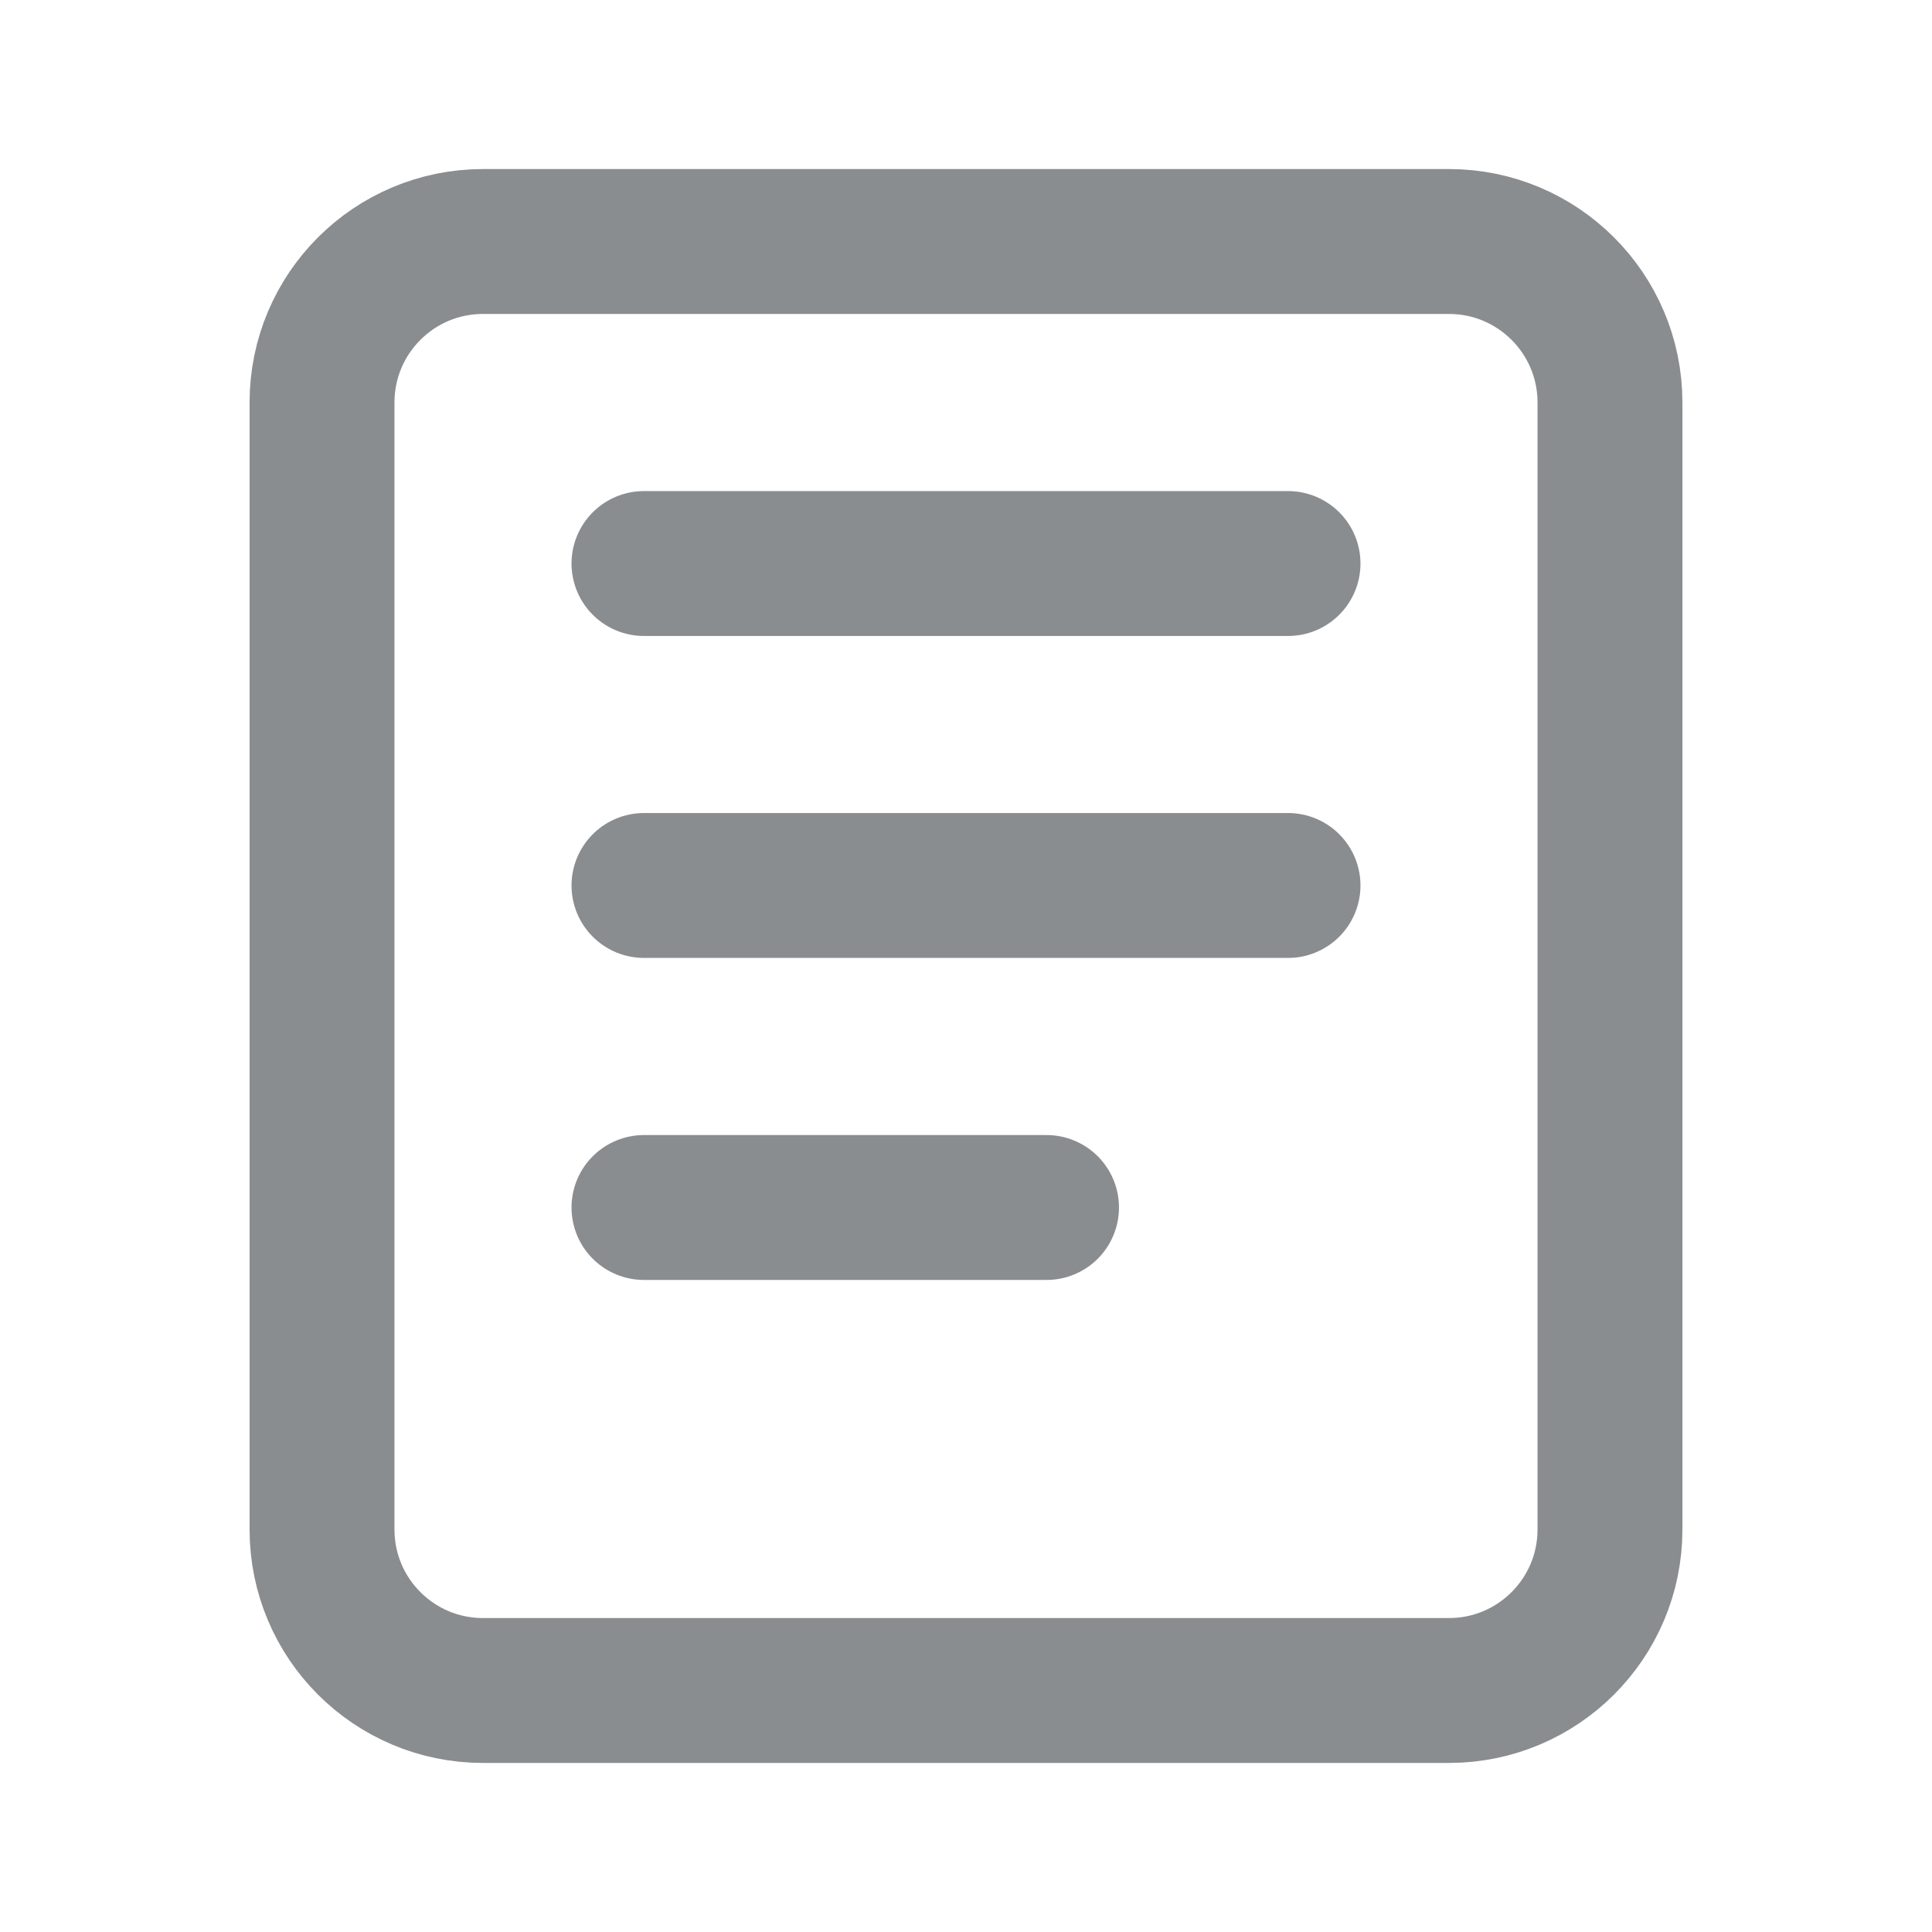
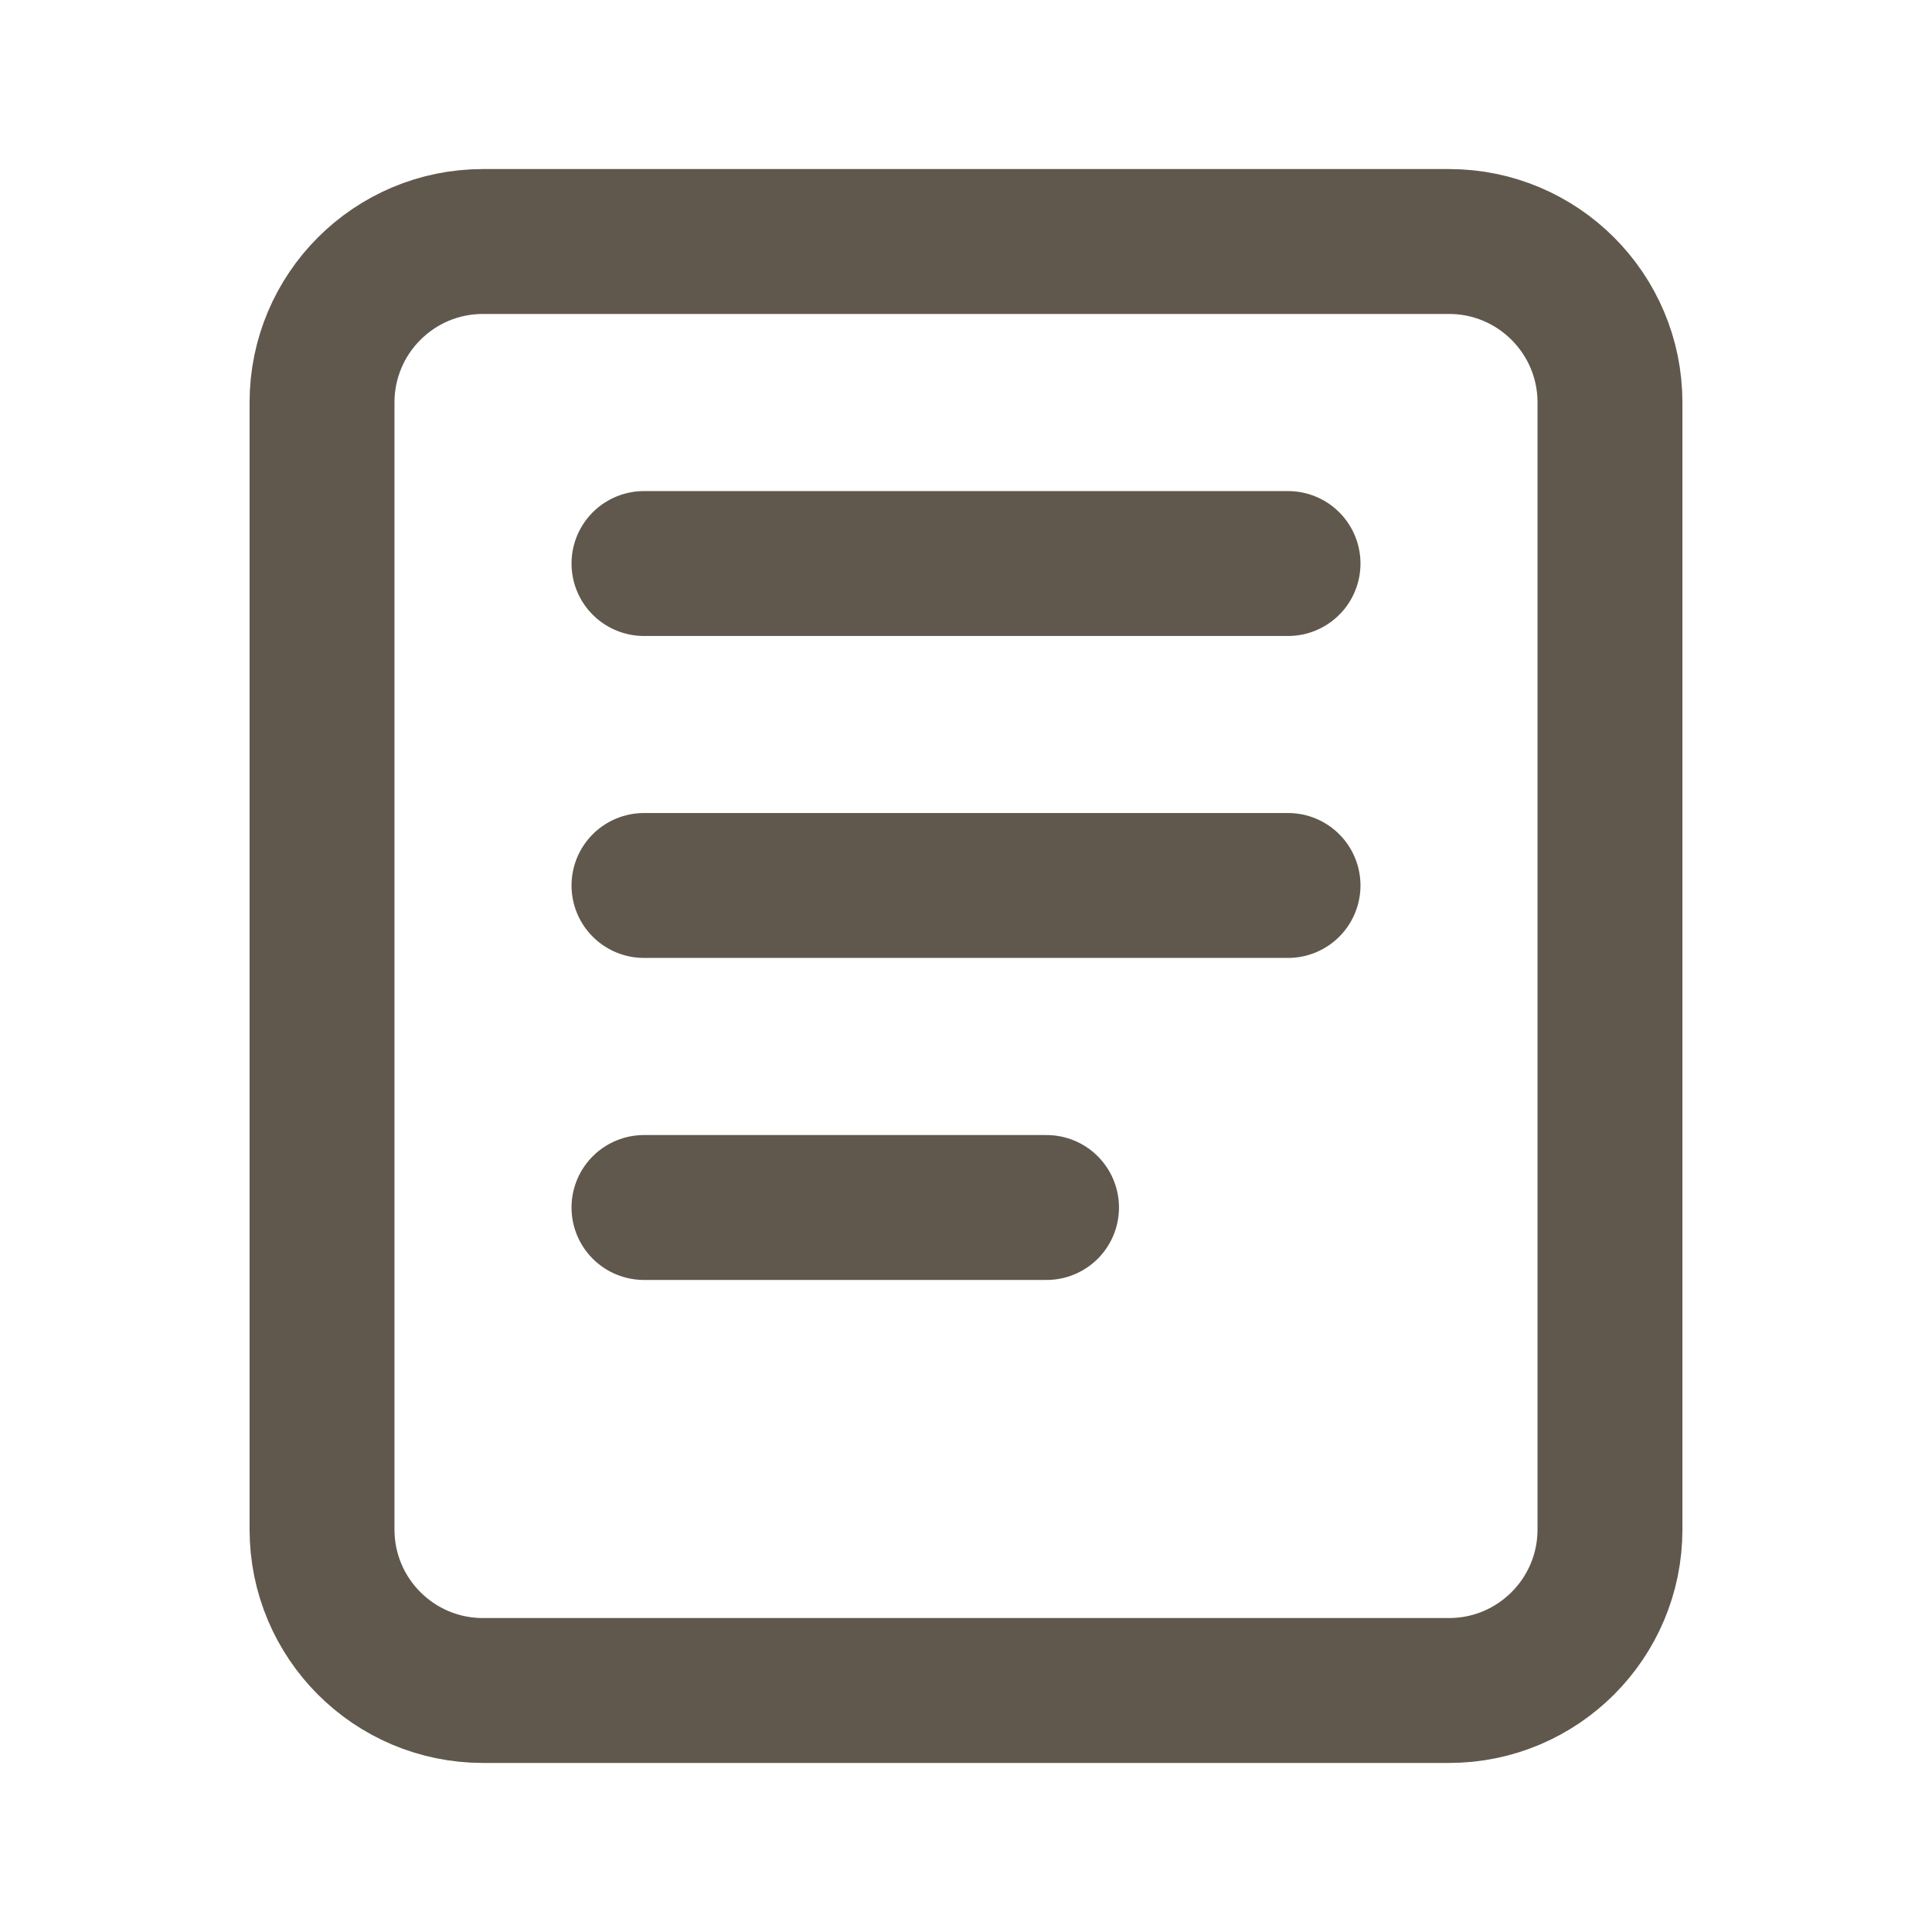
<svg xmlns="http://www.w3.org/2000/svg" preserveAspectRatio="none" overflow="visible" style="display: block;" width="22" height="22" viewBox="0 0 22 22" fill="none">
  <g id="icon">
-     <path id="Vector" d="M16.5 2.75H5.5C4.487 2.75 3.667 3.571 3.667 4.583V17.417C3.667 18.429 4.487 19.25 5.5 19.25H16.5C17.512 19.25 18.333 18.429 18.333 17.417V4.583C18.333 3.571 17.512 2.75 16.5 2.75Z" stroke="#8A8D8F" stroke-width="1.65" stroke-linecap="round" stroke-linejoin="round" />
-     <path id="Vector_2" d="M7.333 6.417H14.667M7.333 10.083H14.667M7.333 13.75H11.917" stroke="#8A8D8F" stroke-width="1.65" stroke-linecap="round" stroke-linejoin="round" />
+     <path id="Vector" d="M16.5 2.75H5.5C4.487 2.75 3.667 3.571 3.667 4.583V17.417C3.667 18.429 4.487 19.25 5.5 19.25H16.5C17.512 19.25 18.333 18.429 18.333 17.417V4.583C18.333 3.571 17.512 2.75 16.5 2.75Z" stroke="#60584C" stroke-width="1.65" stroke-linecap="round" stroke-linejoin="round" />
+     <path id="Vector_2" d="M7.333 6.417H14.667M7.333 10.083H14.667M7.333 13.75H11.917" stroke="#60584C" stroke-width="1.65" stroke-linecap="round" stroke-linejoin="round" />
  </g>
</svg>
